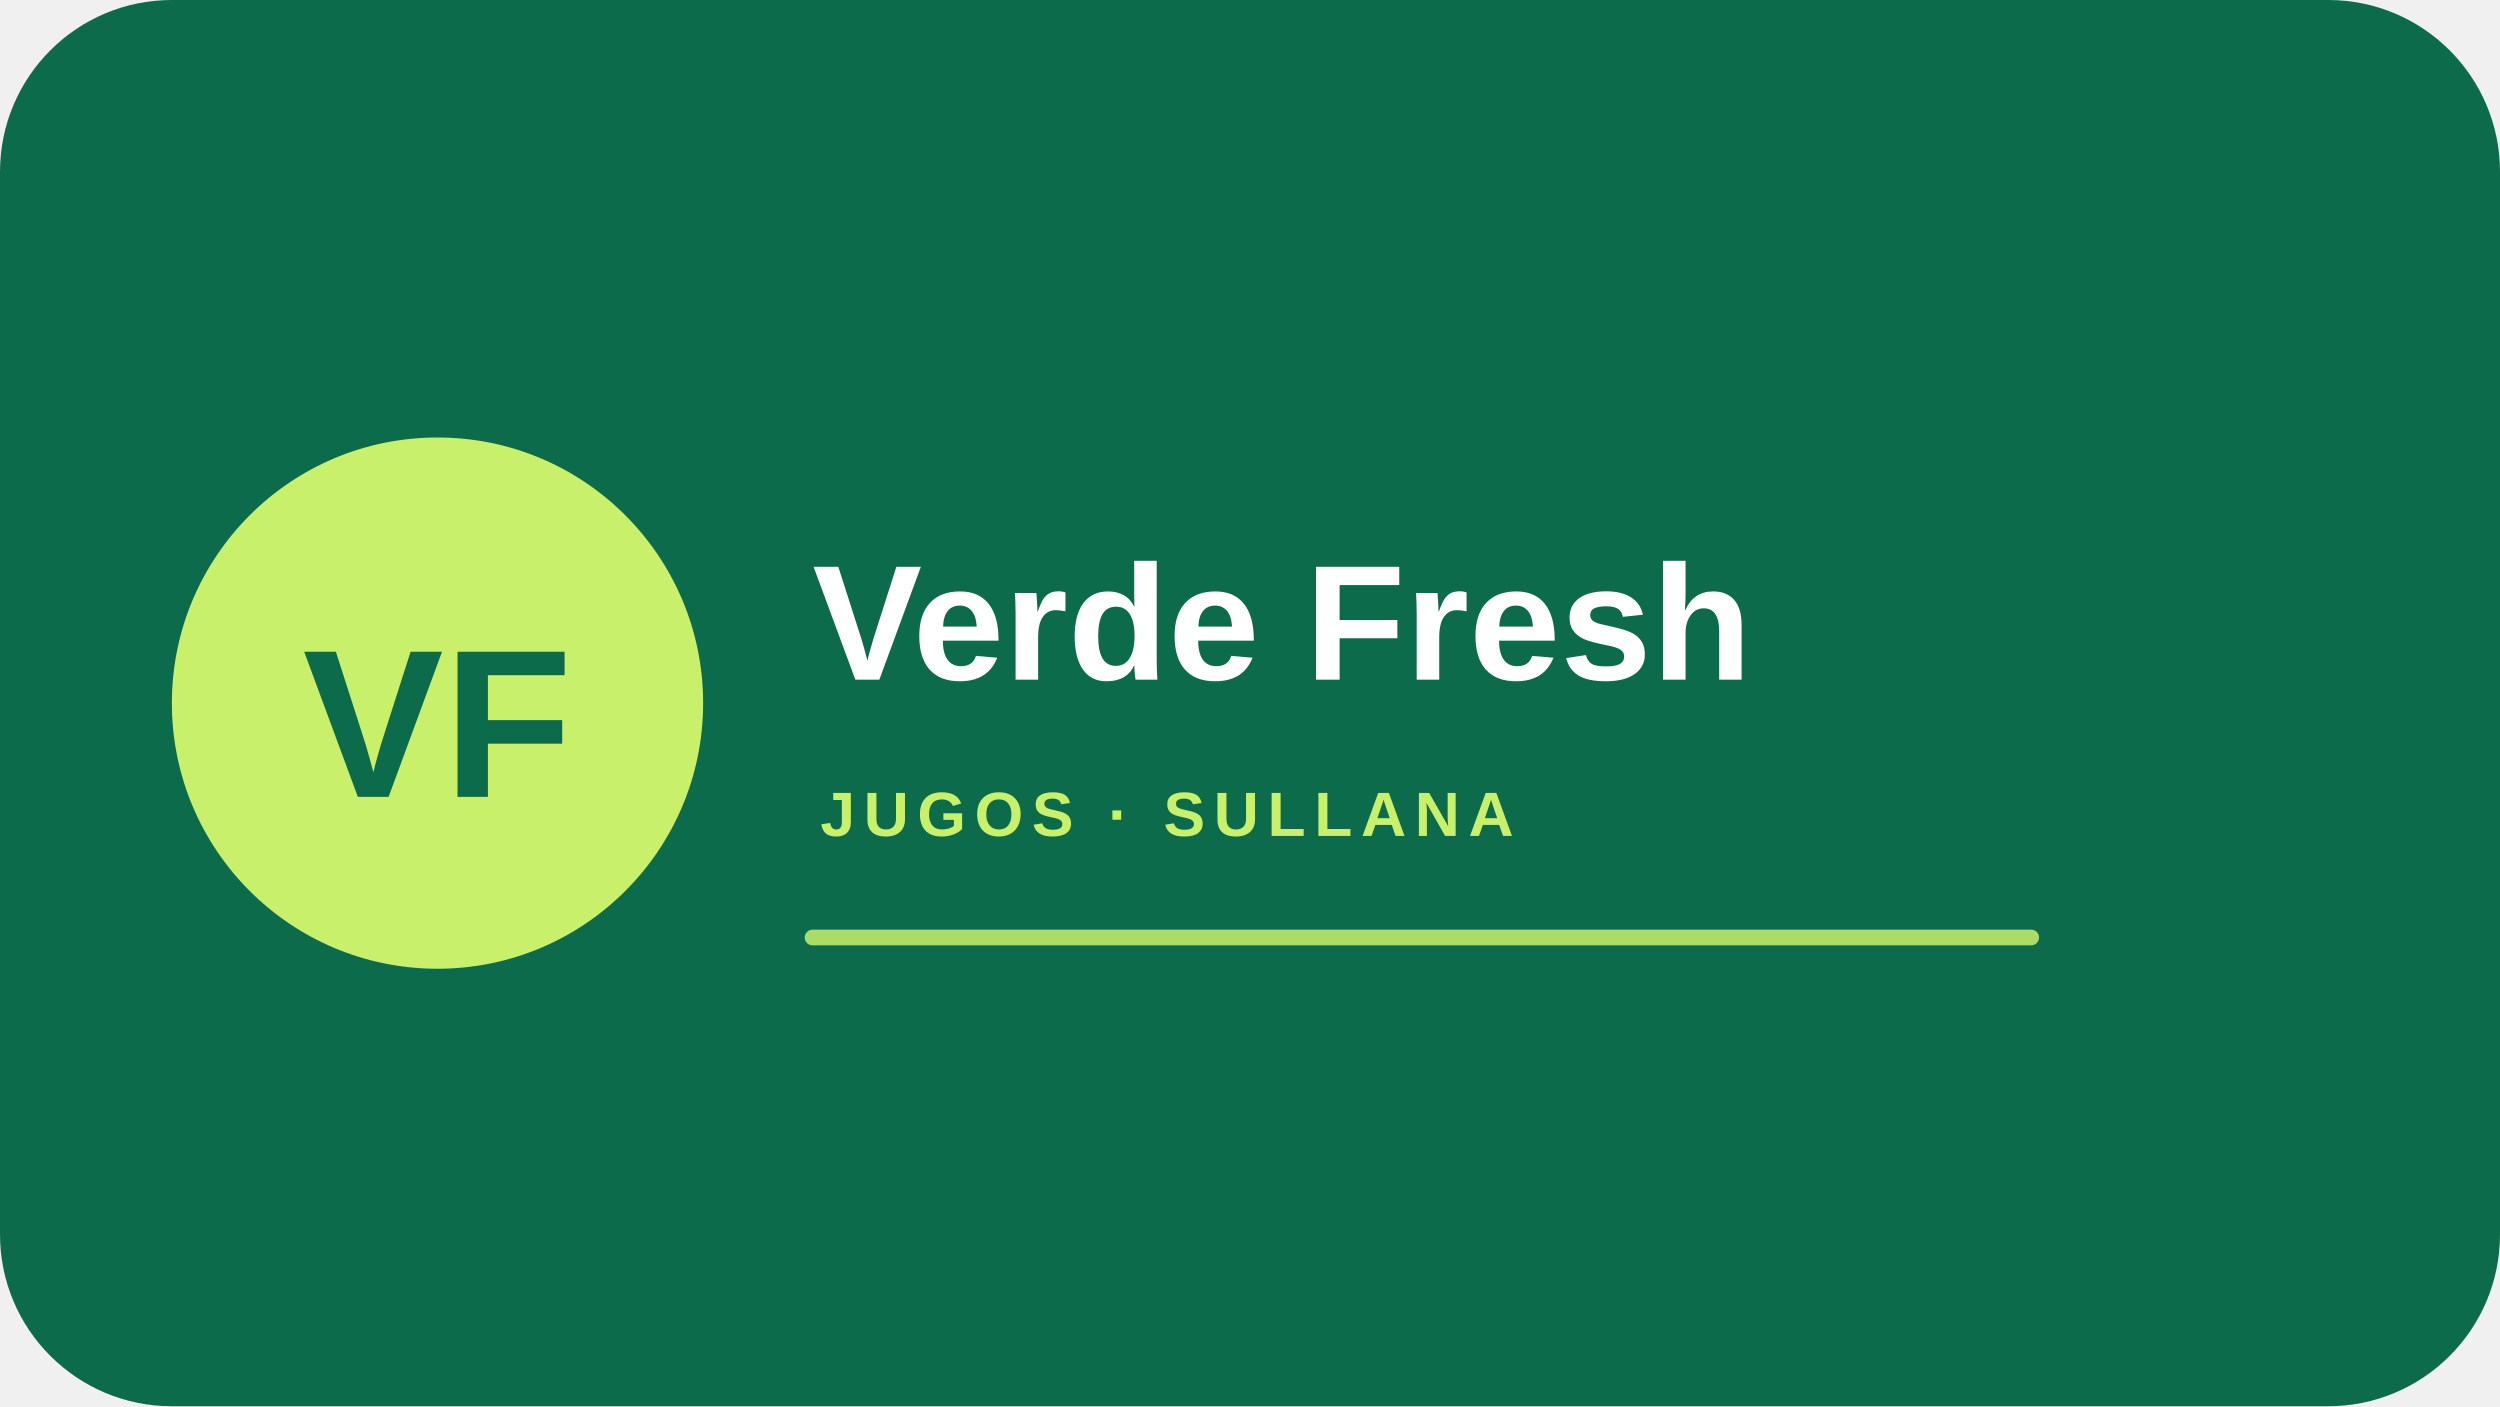
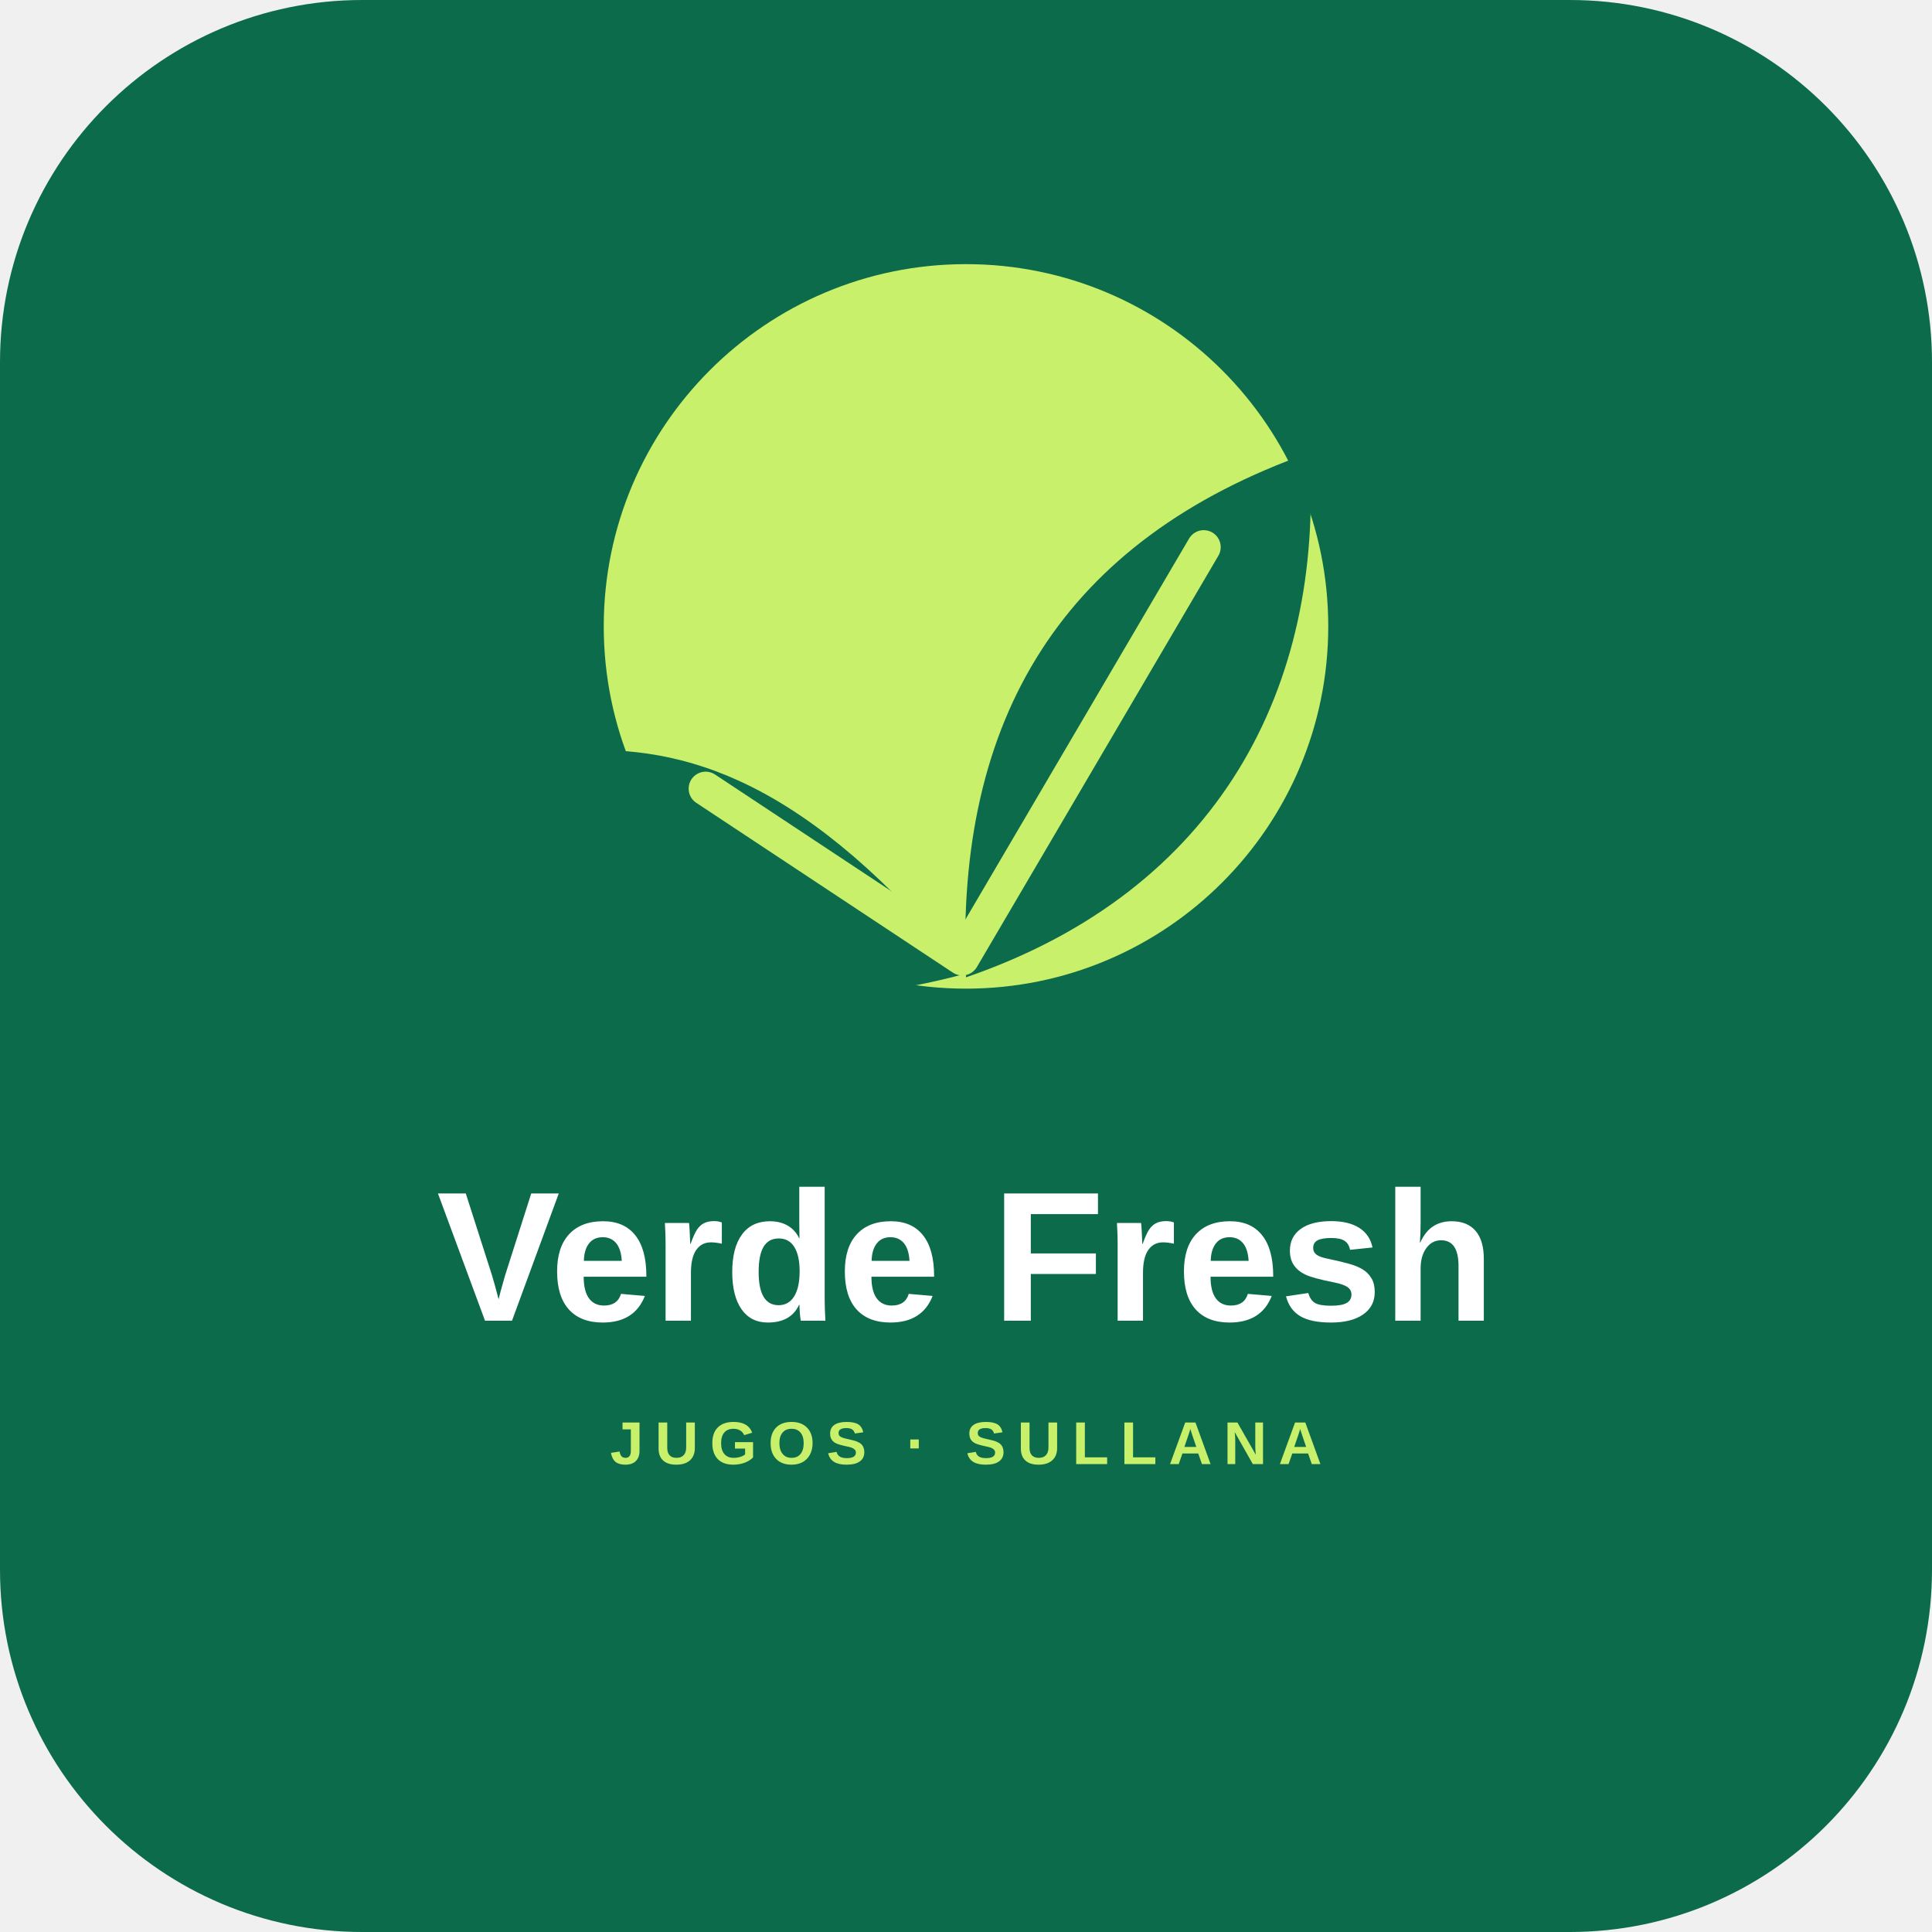
- <svg xmlns="http://www.w3.org/2000/svg" viewBox="0 0 640 360" role="img" aria-labelledby="title desc">
-   <rect width="640" height="360" rx="44" fill="#0C6B4A" />
-   <circle cx="112" cy="180" r="68" fill="#C9F06B" />
-   <text x="112" y="204" text-anchor="middle" font-family="Arial, Helvetica, sans-serif" font-size="54" font-weight="800" fill="#0C6B4A">VF</text>
-   <text x="208" y="174" font-family="Arial, Helvetica, sans-serif" font-size="42" font-weight="800" fill="#FFFFFF">Verde Fresh</text>
-   <text x="210" y="214" font-family="Arial, Helvetica, sans-serif" font-size="16" font-weight="700" letter-spacing="2.2" fill="#C9F06B">JUGOS · SULLANA</text>
-   <path d="M208 240h312" stroke="#C9F06B" stroke-width="4" stroke-linecap="round" opacity=".85" />
+ <svg xmlns="http://www.w3.org/2000/svg" viewBox="0 0 512 512" role="img" aria-labelledby="title desc">
+   <rect width="512" height="512" rx="96" fill="#0C6B4A" />
+   <circle cx="256" cy="166" r="96" fill="#C9F06B" />
+   <path d="M256 259c-3-69 26-116 91-139 4 62-24 116-91 139Z" fill="#0C6B4A" />
+   <path d="M256 258c-42-51-74-61-105-59 7 49 39 77 105 59Z" fill="#0C6B4A" />
+   <path d="M255 254 319 145M255 254l-68-45" stroke="#C9F06B" stroke-width="9" stroke-linecap="round" />
+   <text x="256" y="350" text-anchor="middle" font-family="Arial, Helvetica, sans-serif" font-size="49" font-weight="800" fill="#fff">Verde Fresh</text>
+   <text x="256" y="388" text-anchor="middle" font-family="Arial, Helvetica, sans-serif" font-size="16" font-weight="700" letter-spacing="3" fill="#C9F06B">JUGOS · SULLANA</text>
</svg>
